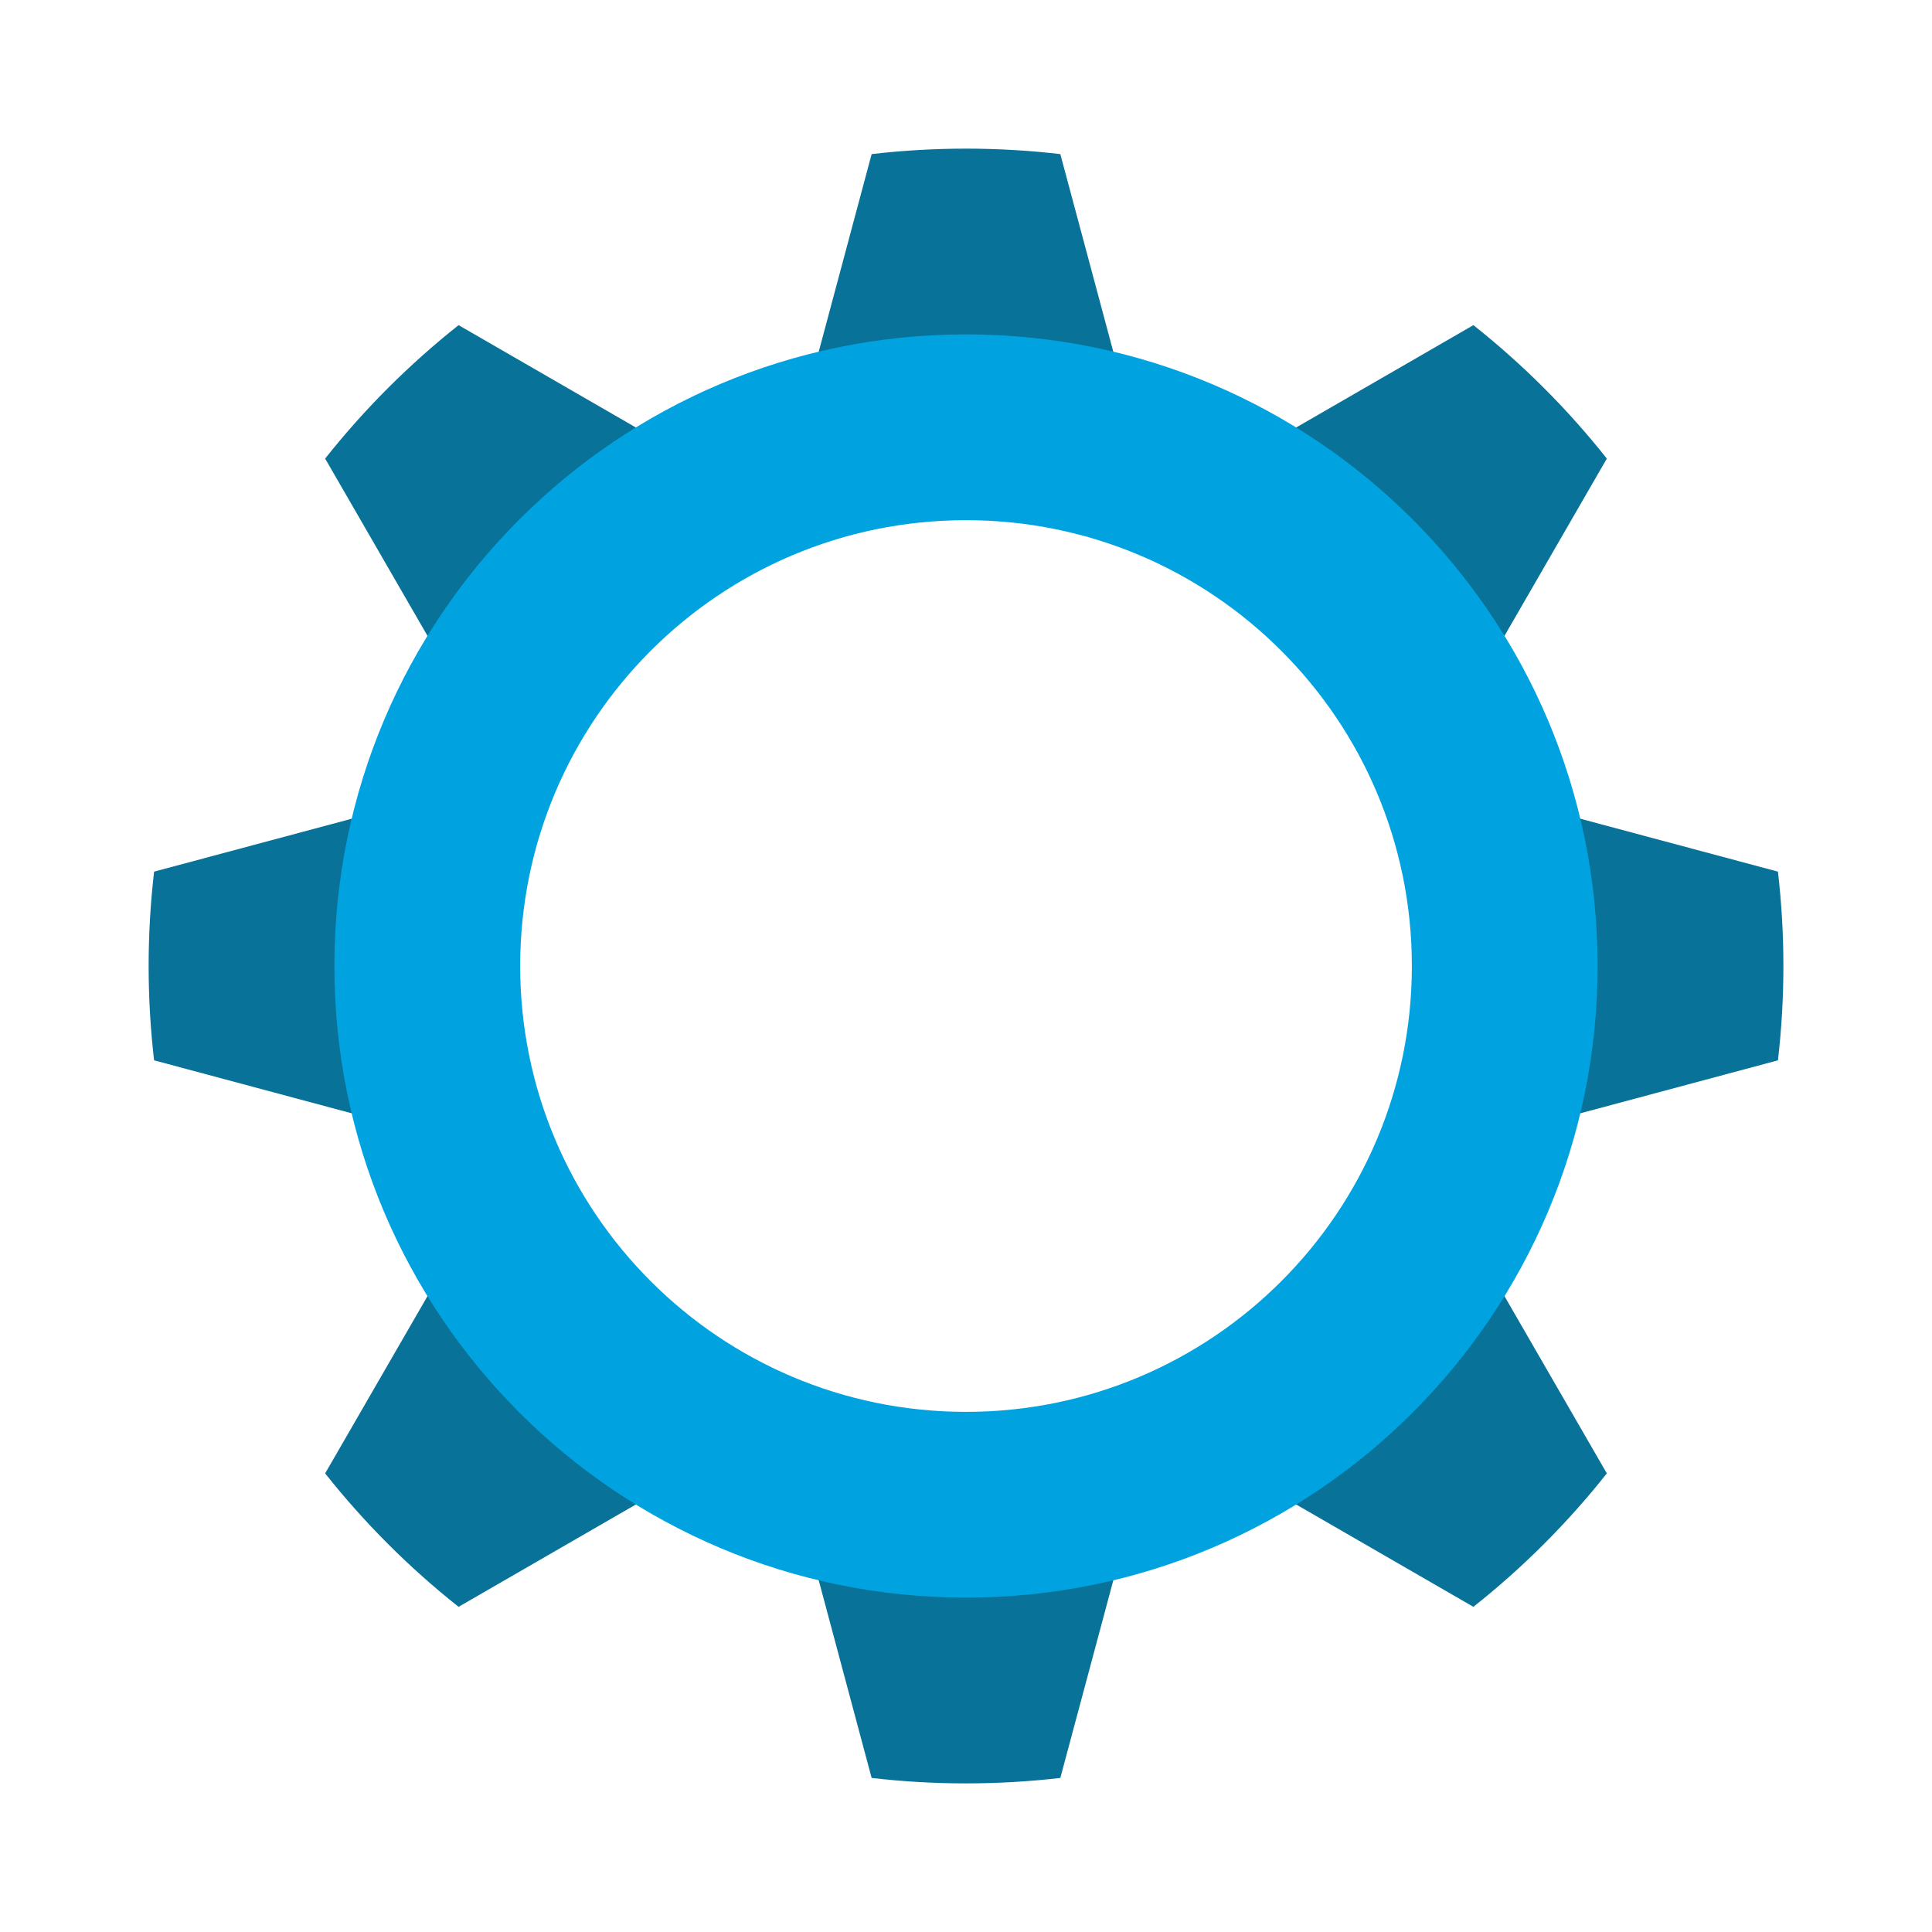
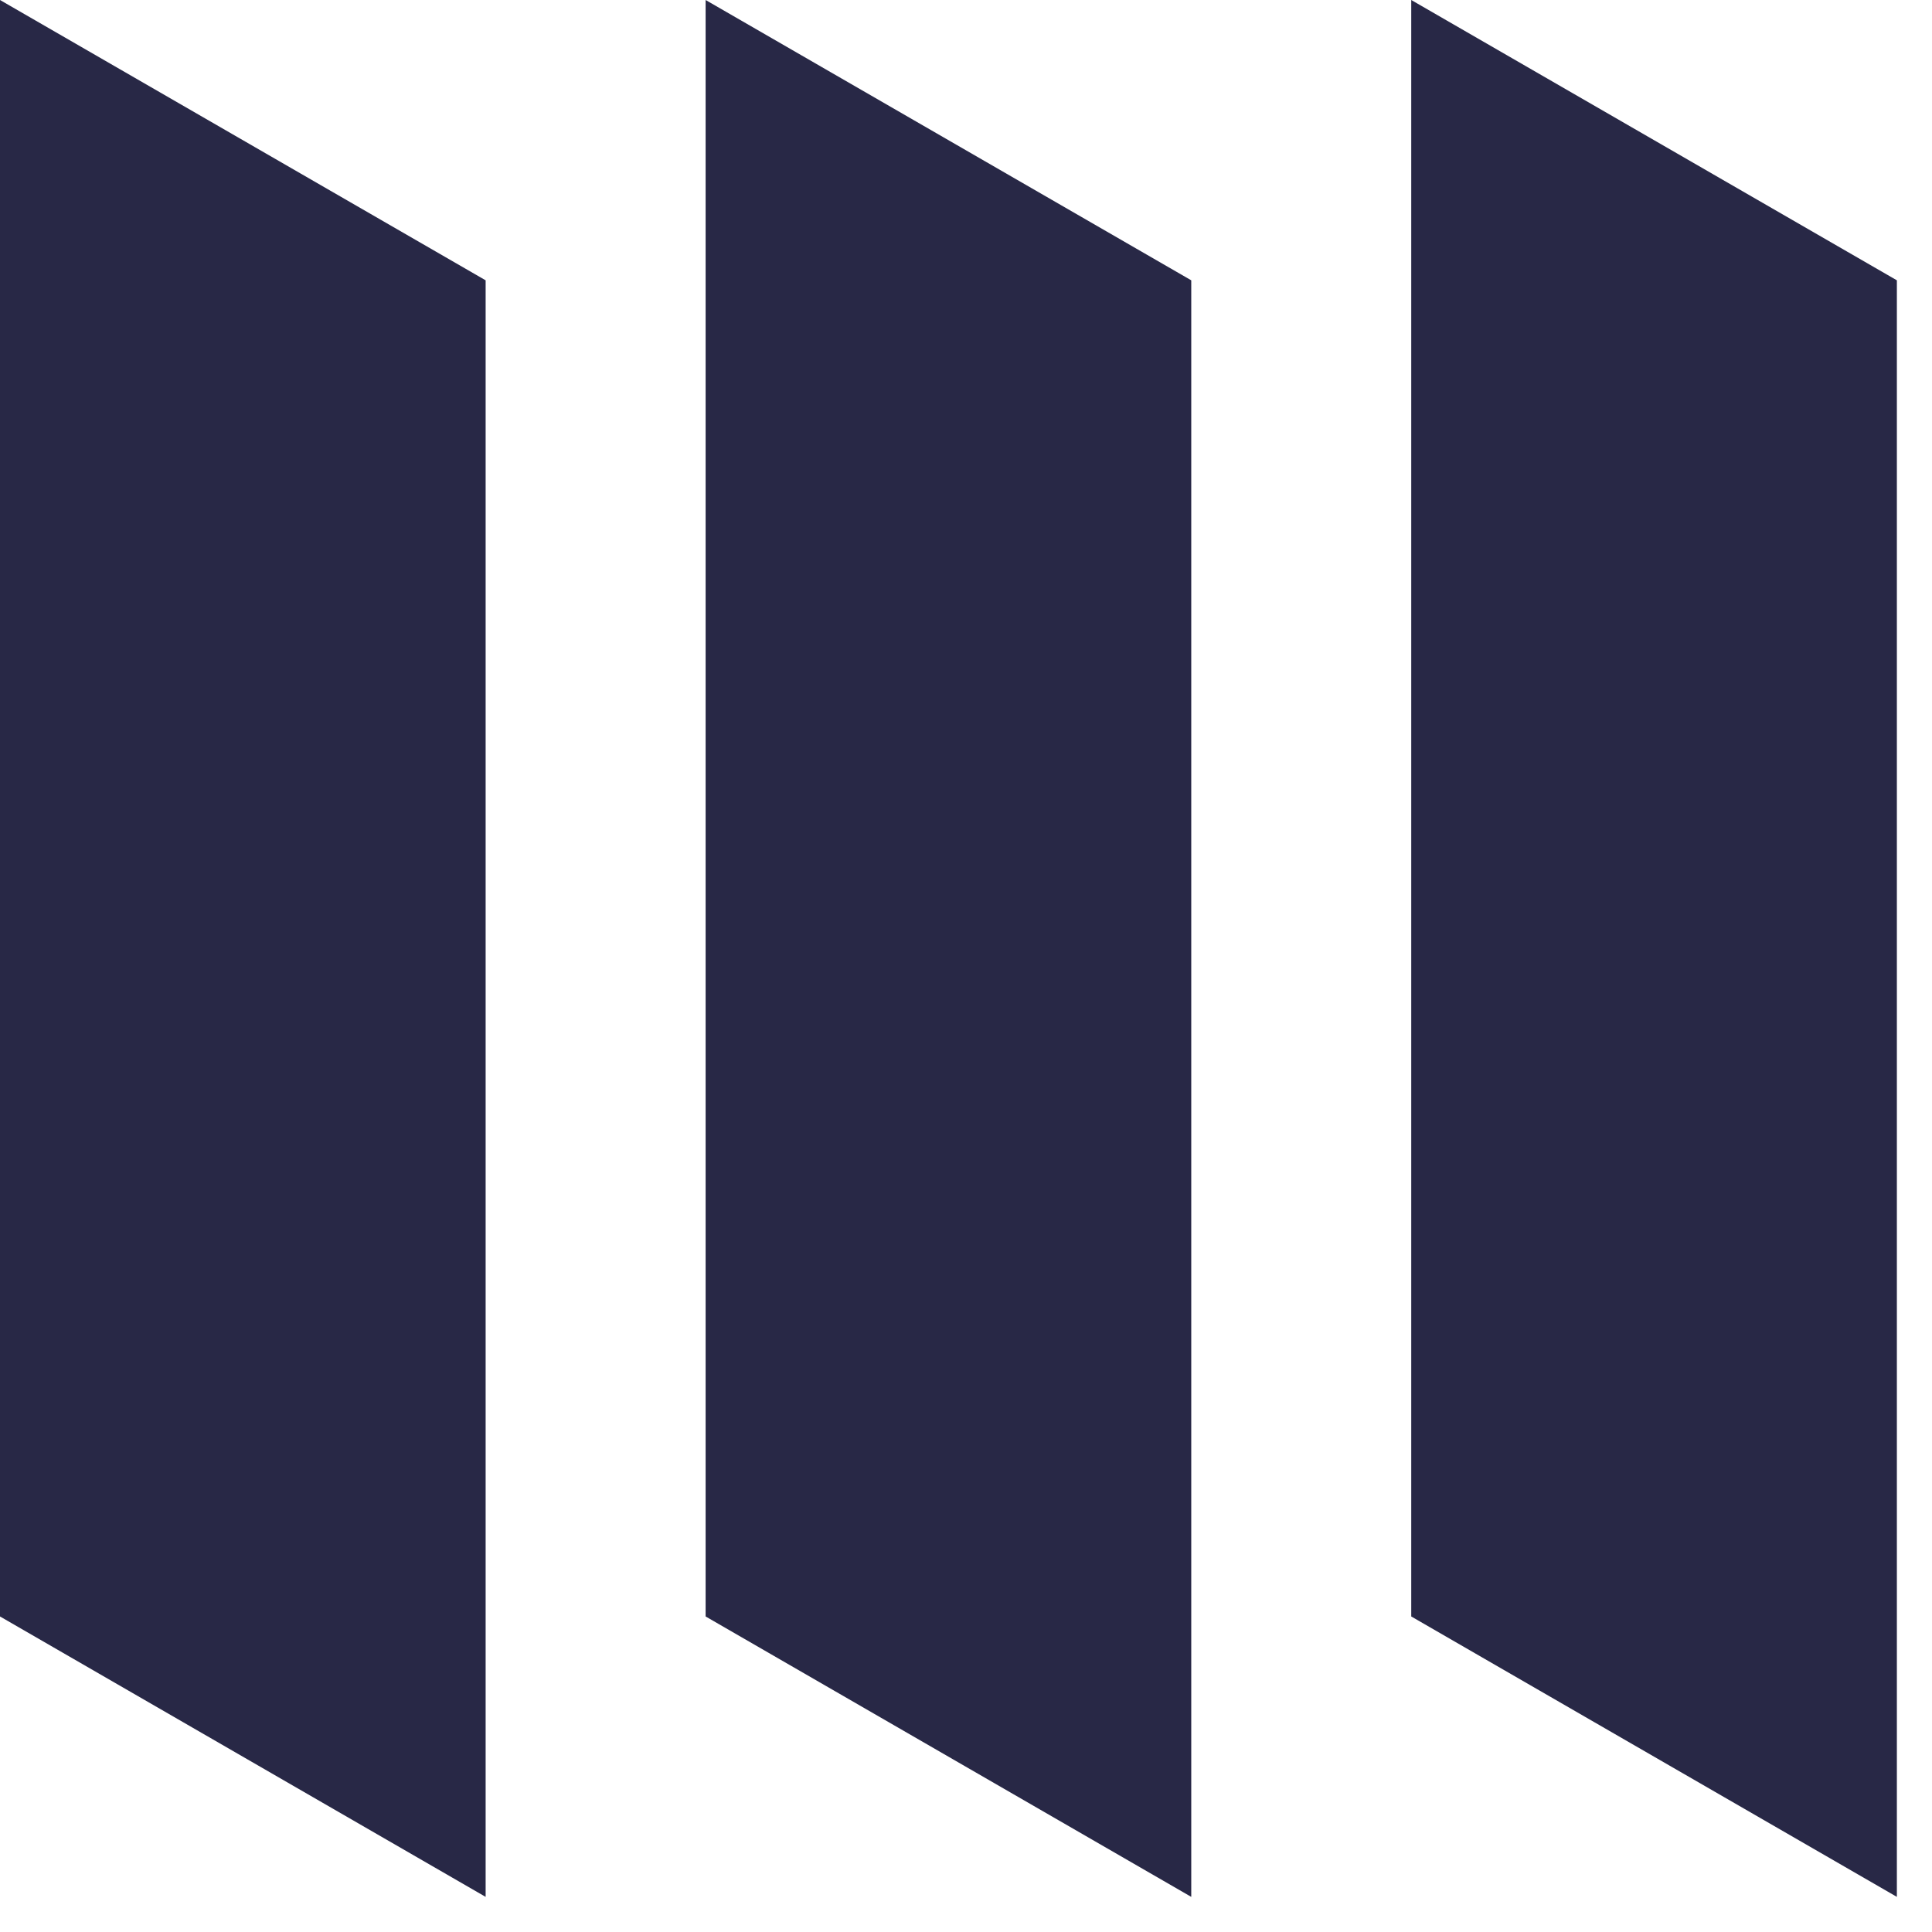
- <svg xmlns="http://www.w3.org/2000/svg" width="30" height="30" viewBox="0 0 30 30" fill="none">
-   <path fill-rule="evenodd" clip-rule="evenodd" d="M11.227 0.085L10.24 3.771H15.145L14.157 0.085C13.184 -0.028 12.201 -0.028 11.227 0.085ZM4.813 2.741L8.118 4.649L4.649 8.118L2.741 4.813C3.35 4.045 4.045 3.35 4.813 2.741ZM3.771 10.24L0.085 11.227C-0.028 12.201 -0.028 13.184 0.085 14.157L3.771 15.145V10.24ZM2.741 20.571L4.649 17.267L8.118 20.735L4.813 22.643C4.045 22.035 3.35 21.339 2.741 20.571ZM10.24 21.614L11.227 25.3C12.201 25.413 13.184 25.413 14.157 25.3L15.145 21.614H10.24ZM20.571 22.643L17.267 20.735L20.735 17.267L22.643 20.571C22.035 21.339 21.339 22.035 20.571 22.643ZM21.614 15.145L25.3 14.157C25.413 13.184 25.413 12.201 25.3 11.227L21.614 10.24V15.145V15.145ZM22.643 4.813L20.735 8.118L17.267 4.649L20.571 2.741C21.339 3.35 22.035 4.045 22.643 4.813Z" transform="translate(2.30777 2.30777)" fill="#087299" />
-   <path fill-rule="evenodd" clip-rule="evenodd" d="M0 9.808C0 4.391 4.391 0 9.808 0C15.224 0 19.615 4.391 19.615 9.808C19.615 15.224 15.224 19.615 9.808 19.615C4.391 19.615 0 15.224 0 9.808ZM2.885 9.808C2.885 13.631 5.984 16.731 9.808 16.731C13.631 16.731 16.731 13.631 16.731 9.808C16.731 5.984 13.631 2.885 9.808 2.885C5.984 2.885 2.885 5.984 2.885 9.808Z" transform="translate(5.19237 5.19237)" fill="#00A3E0" />
+ <svg xmlns="http://www.w3.org/2000/svg" width="22px" height="22px" viewBox="0 0 22 22" version="1.1">
+   <defs />
+   <g id="Page-1" stroke="none" stroke-width="1" fill="none" fill-rule="evenodd">
+     <g id="home-[TBD]" transform="translate(-50, -91)" fill="#282846">
+       <g id="contracts_blue" transform="translate(50, 91)">
+         <path d="M13.565,21.6 L8.035,18.407 L8.035,0 L13.565,3.192 L13.565,21.6 Z M5.53,21.6 L0,18.407 L0,0 L5.53,3.192 L5.53,21.6 Z M21.6,21.6 L16.07,18.407 L16.07,0 L21.6,3.192 L21.6,21.6 Z" id="Combined-Shape" />
+       </g>
+     </g>
+   </g>
</svg>
